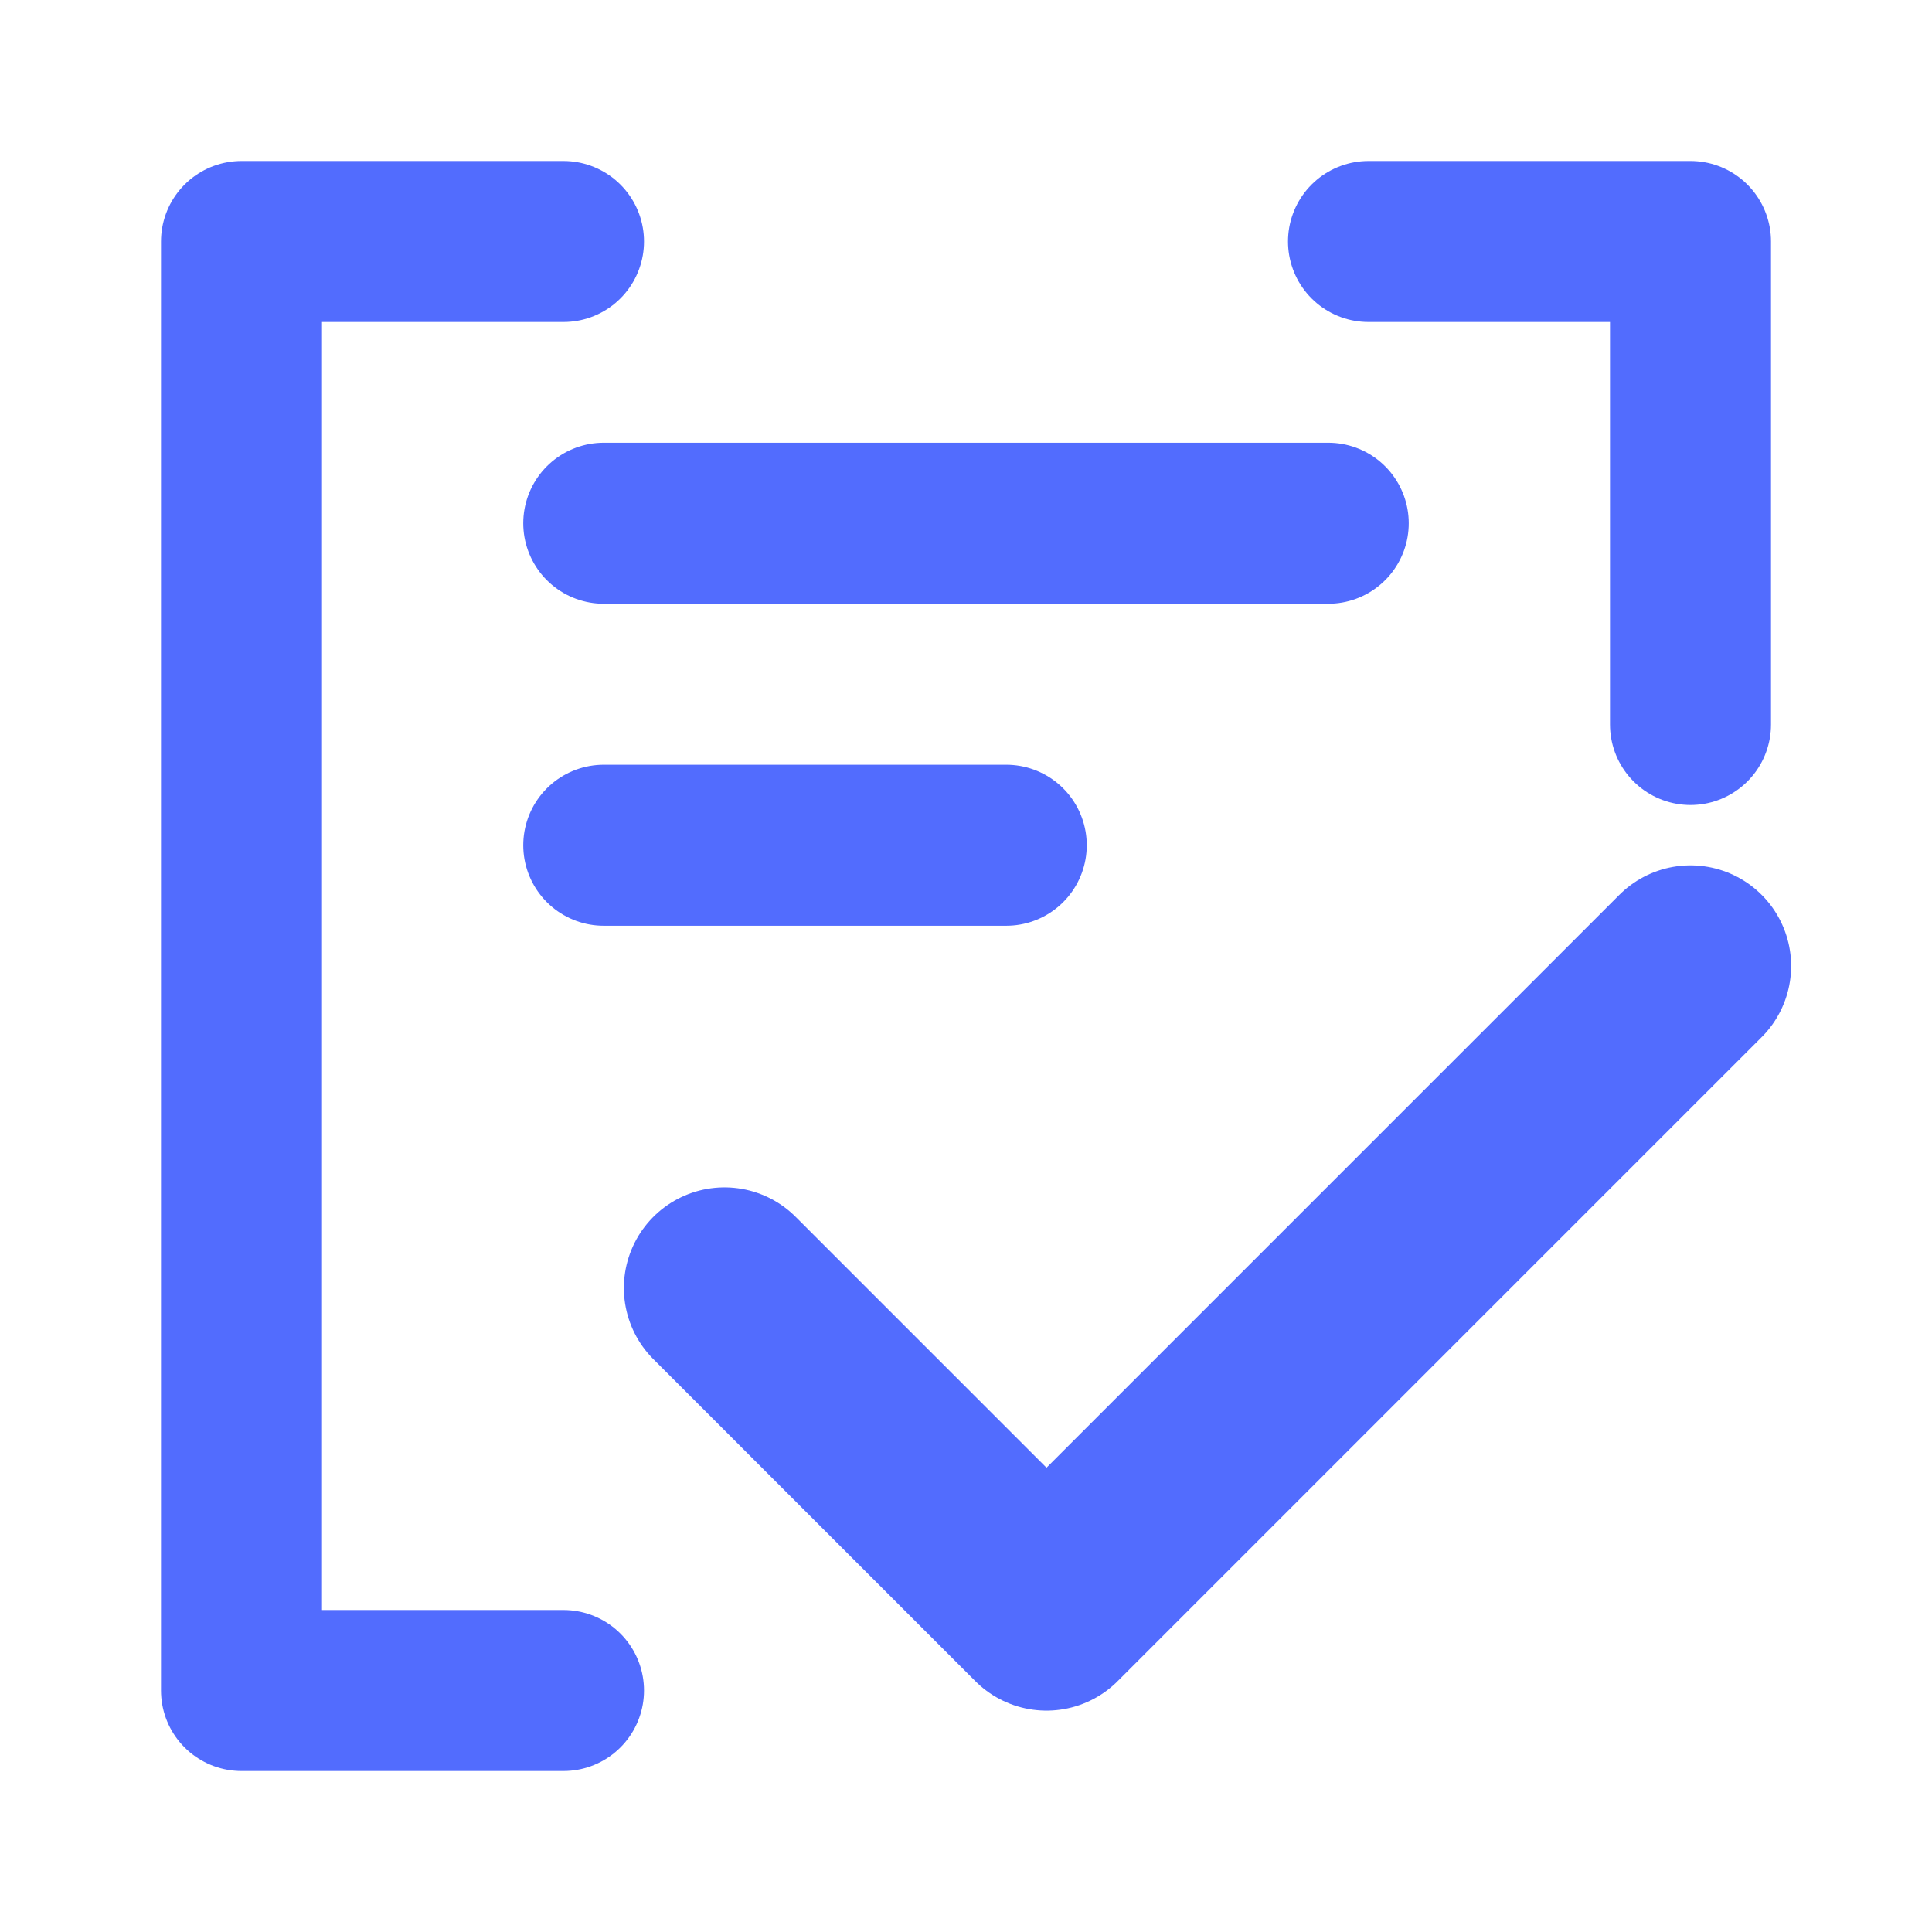
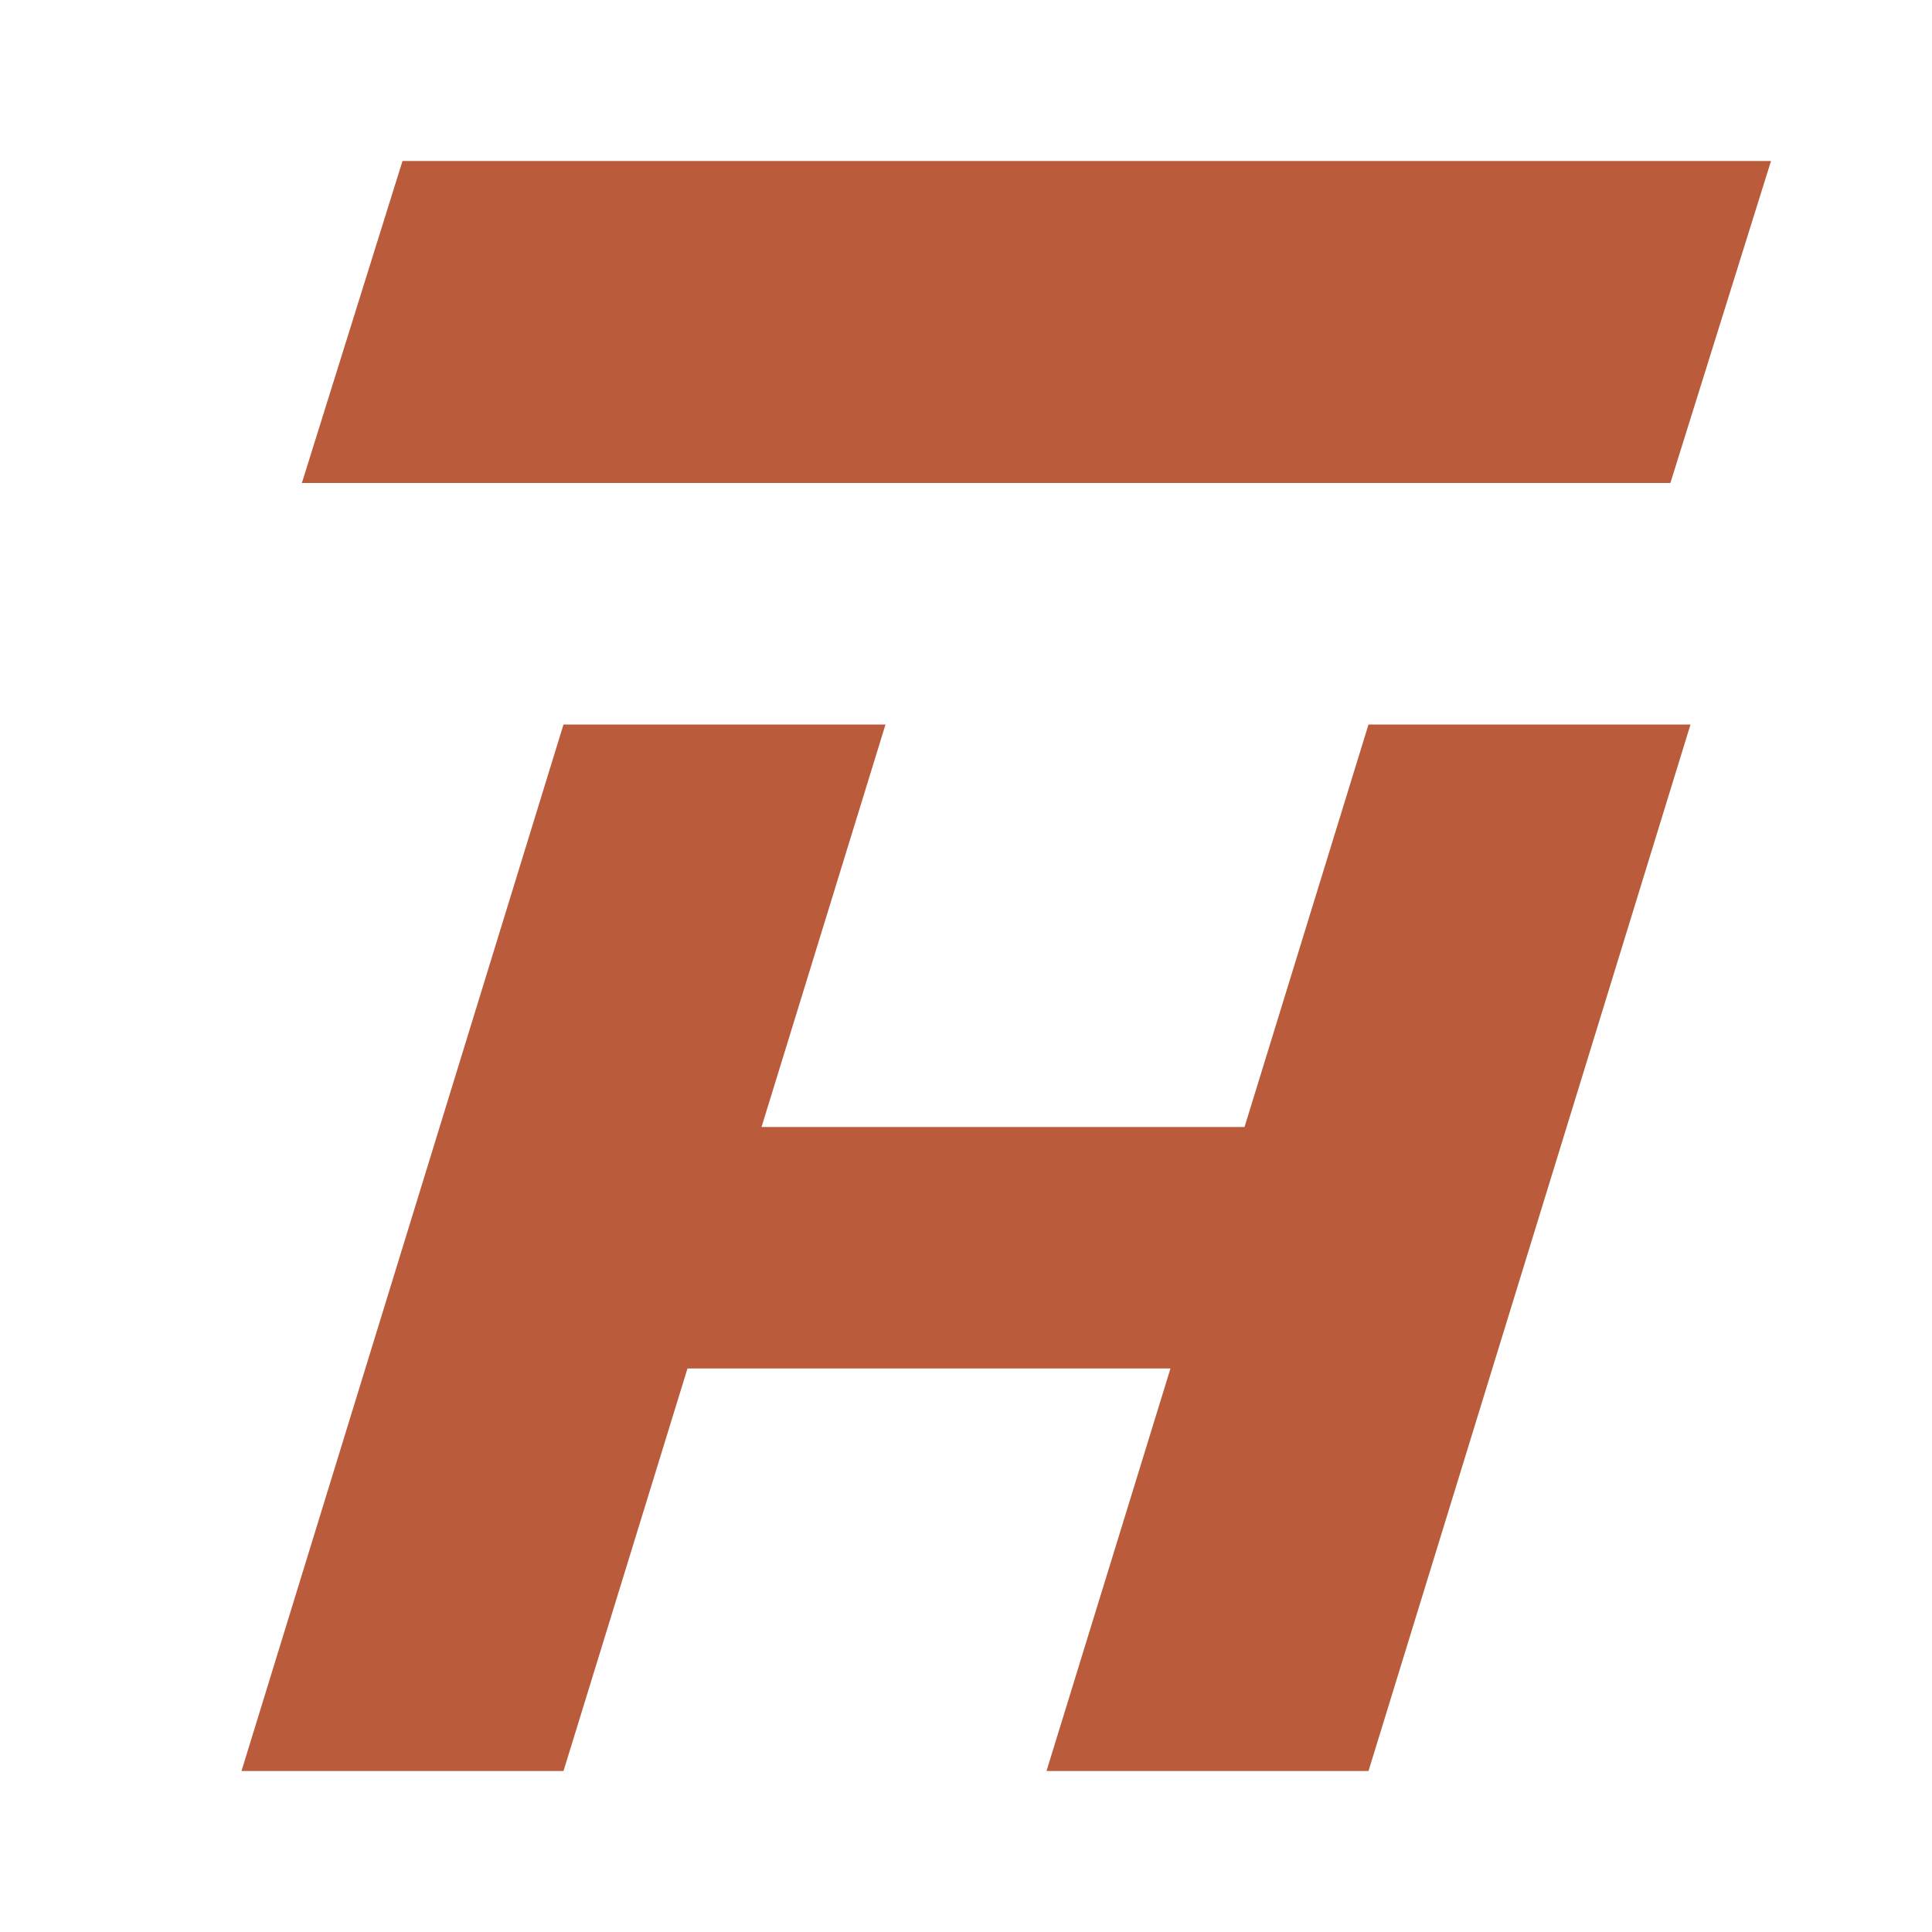
- <svg xmlns="http://www.w3.org/2000/svg" viewBox="0 0 24 24" fill="none" stroke="#526cfe" stroke-width="2" stroke-linecap="round" stroke-linejoin="round" role="img" aria-labelledby="title">
-   <path d="M7 3H3v18h4M17 3h4v6" />
-   <path d="M7.5 6.5h9M7.5 10.5h5" />
-   <path d="m9 16 4 4 8-8" stroke-width="2.5" />
+ <svg xmlns="http://www.w3.org/2000/svg" viewBox="0 0 24 24" fill="#ba5b3b" role="img" aria-labelledby="title">
+   <path d="M5 2h17l-1.25 4h-17z" />
+   <path d="M7 9h4l-1.54 5h6L17 9h4l-4 13h-4l1.54-5h-6L7 22H3z" />
</svg>
